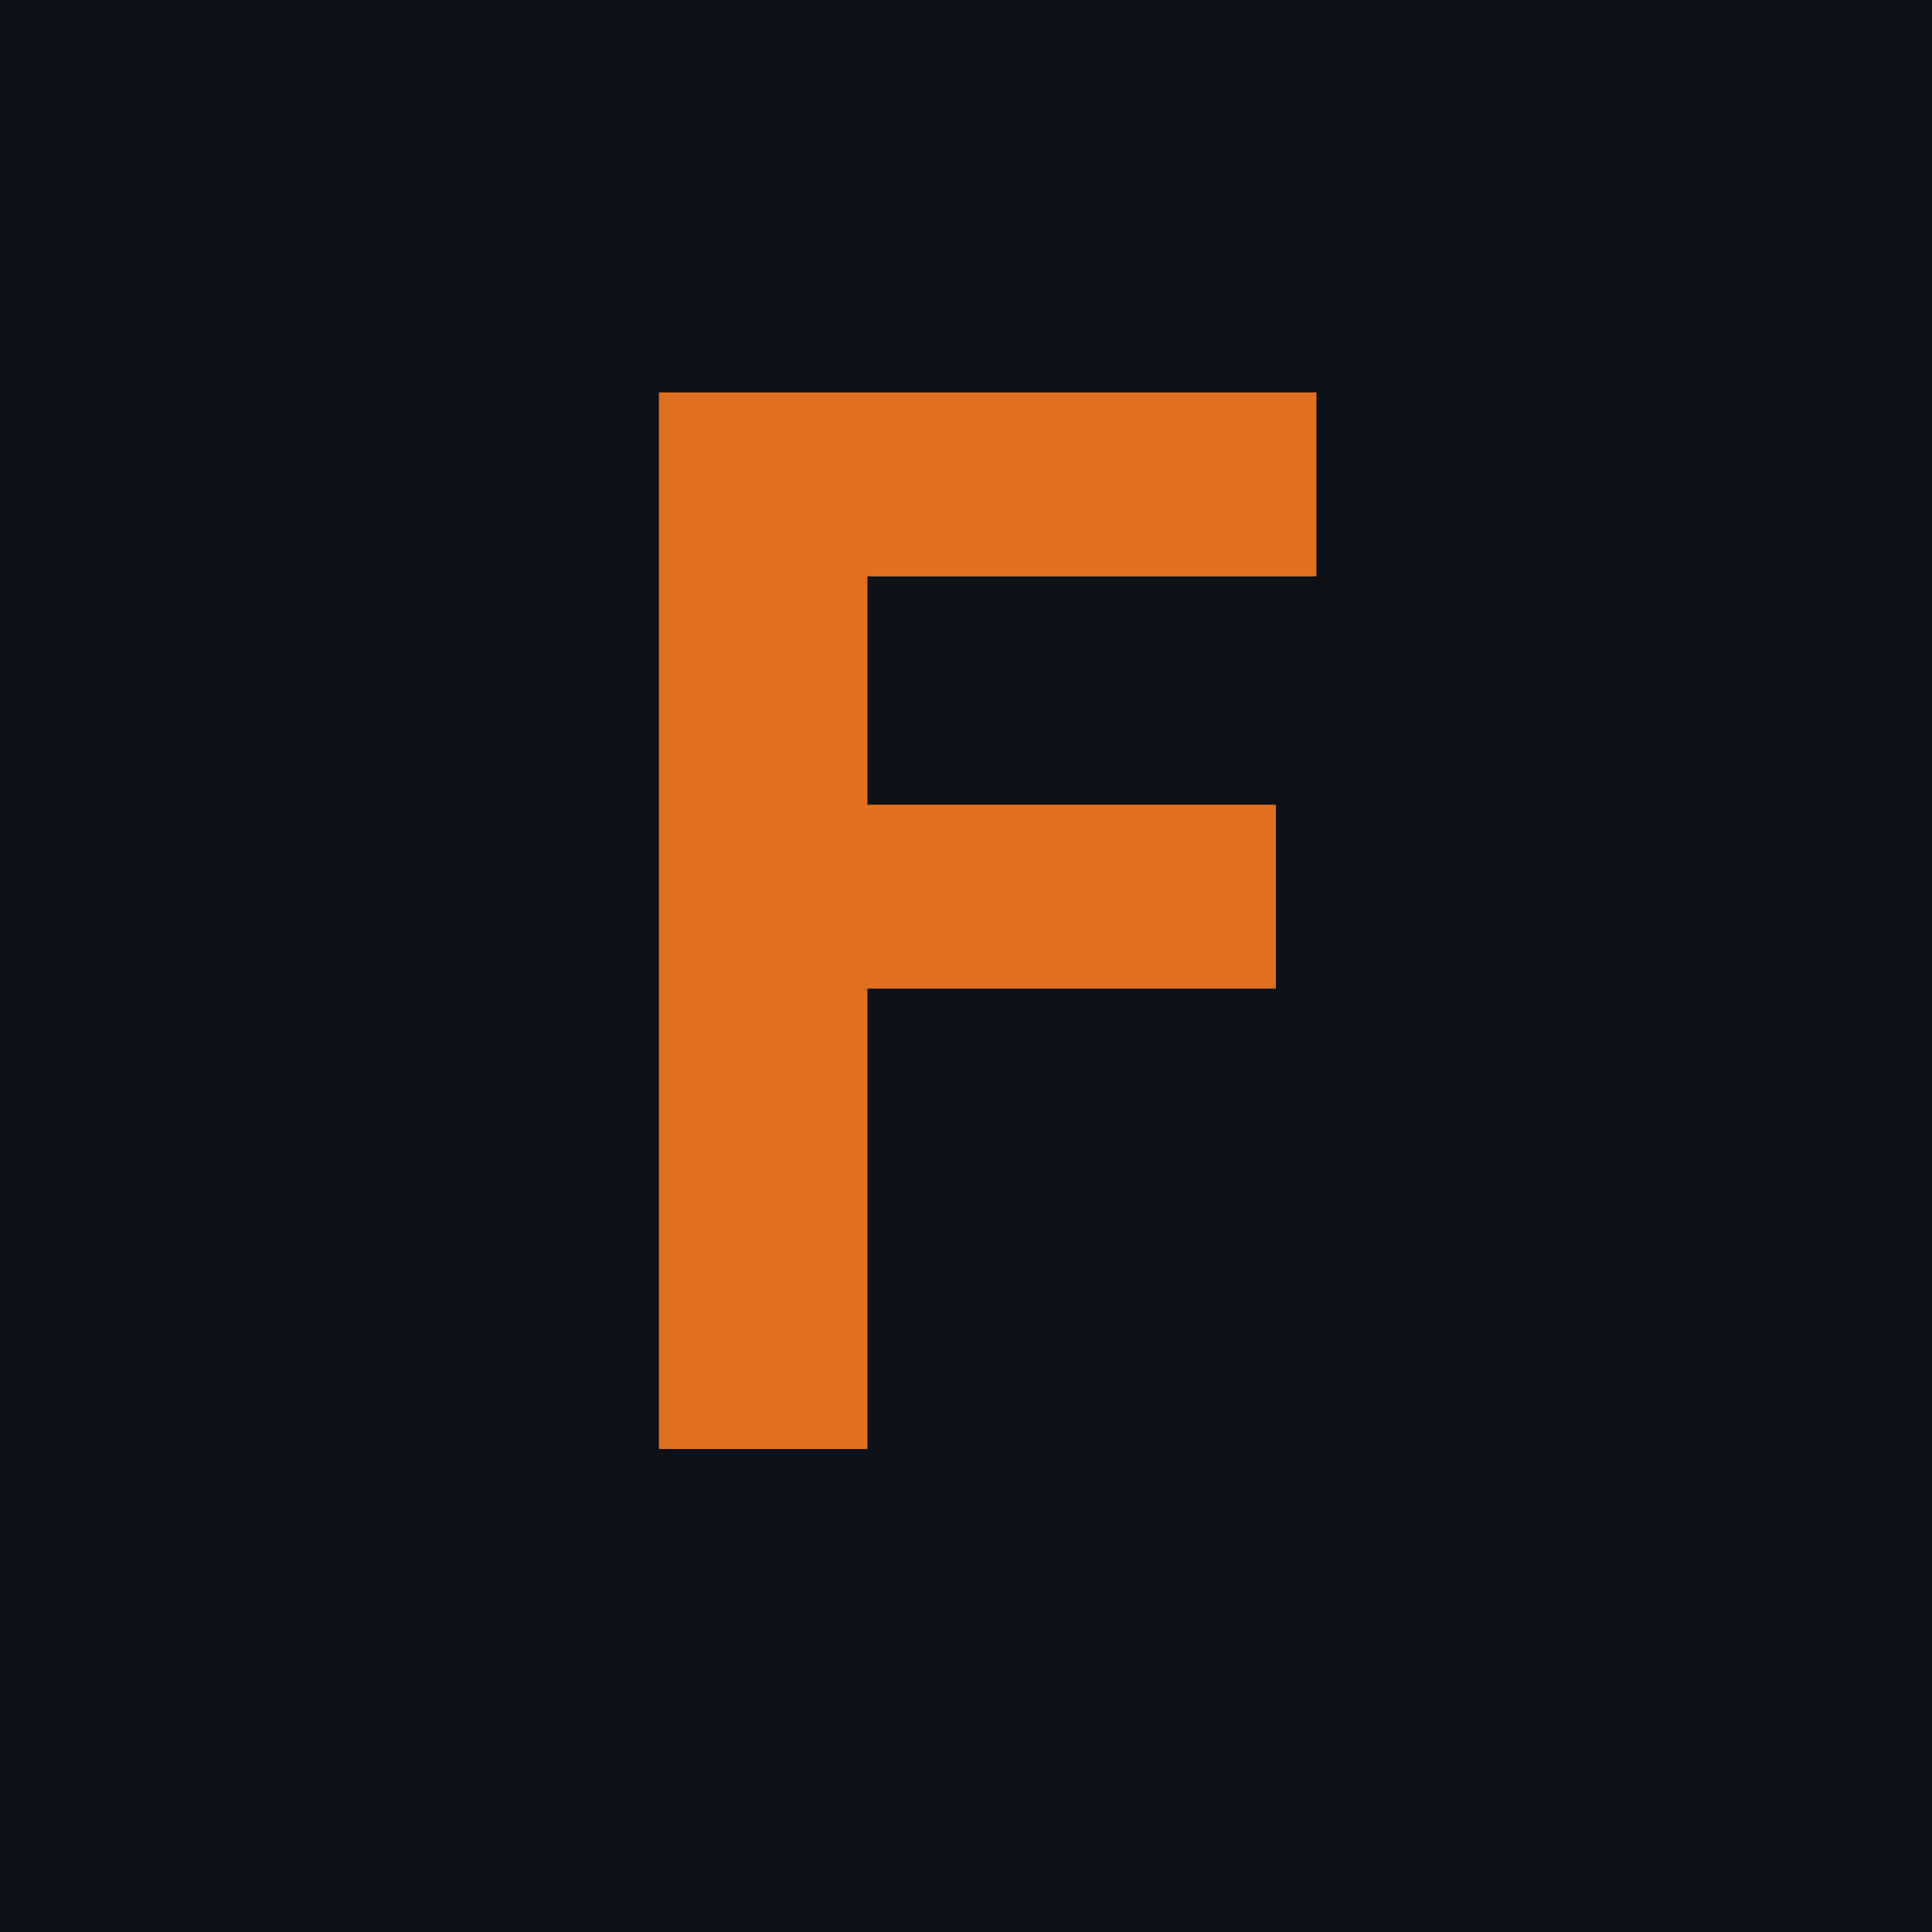
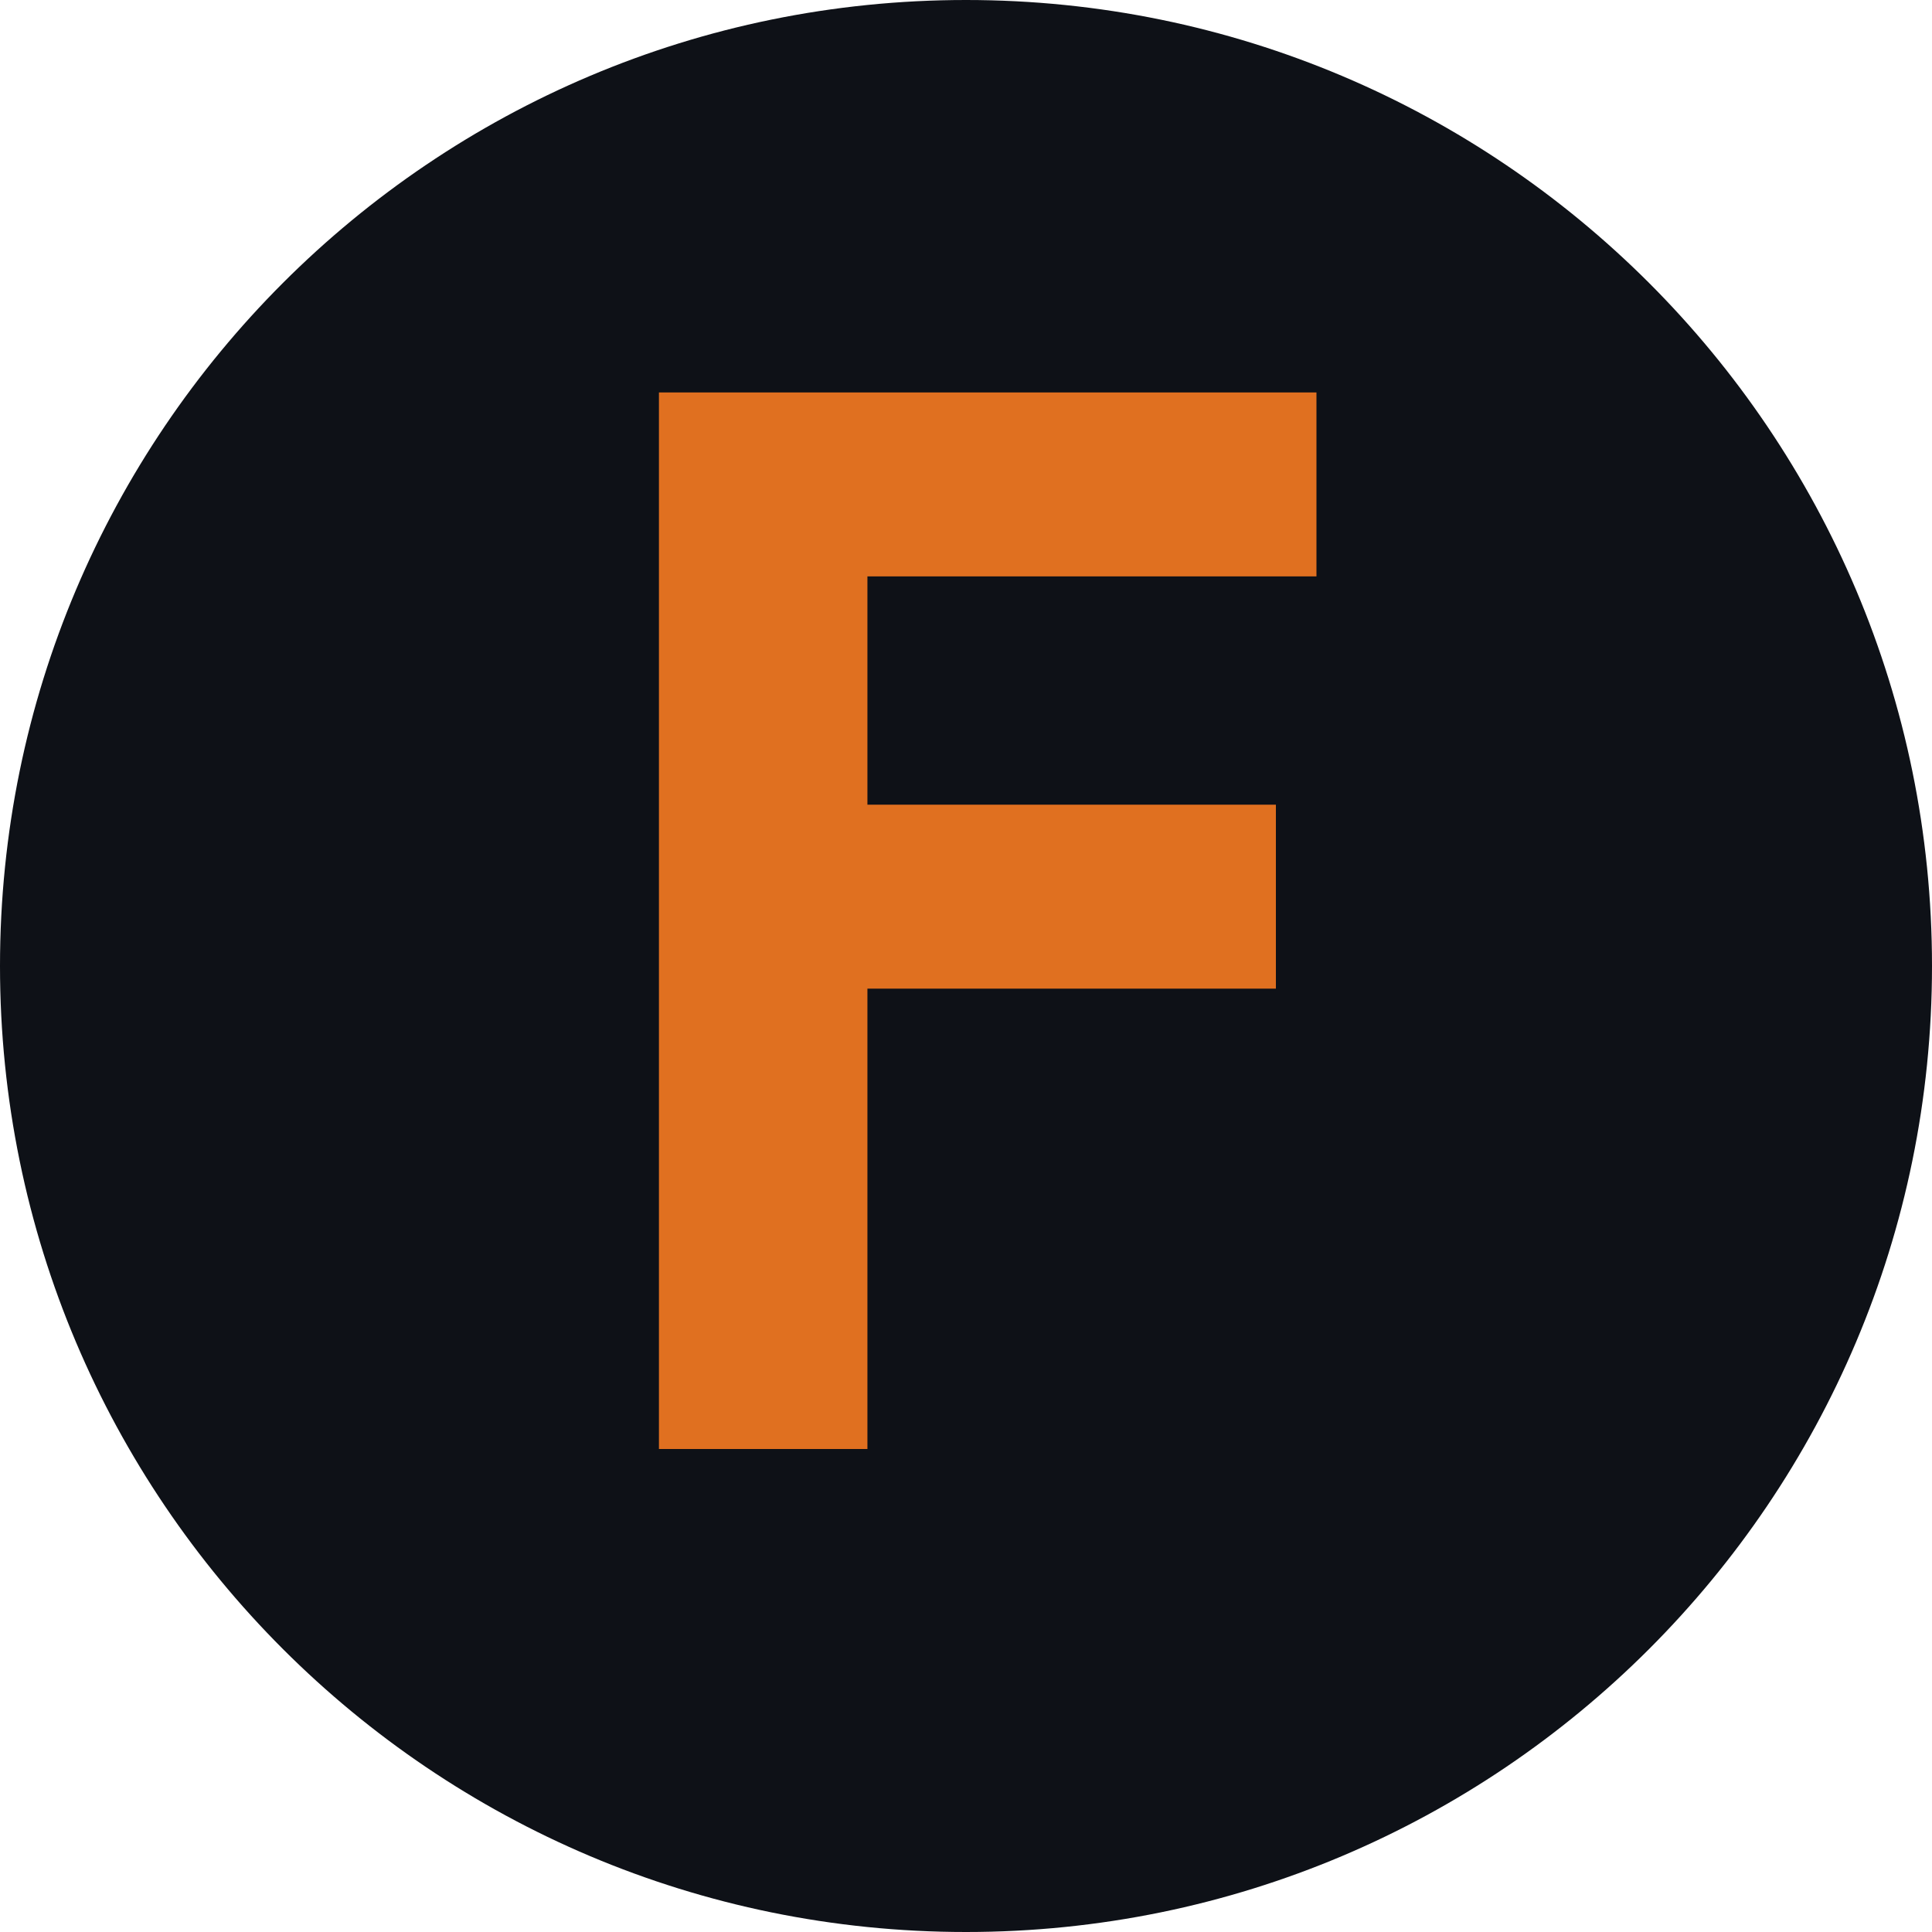
<svg xmlns="http://www.w3.org/2000/svg" viewBox="0 0 32 32">
-   <rect width="32" height="32" fill="#0E1117" />
+   <circle cx="16" cy="16" r="16" fill="#0E1117" />
  <text x="16" y="24" font-family="ui-monospace, 'JetBrains Mono', 'SF Mono', Menlo, Consolas, 'DejaVu Sans Mono', monospace" font-size="24" font-weight="700" fill="#E07020" text-anchor="middle">F</text>
</svg>
